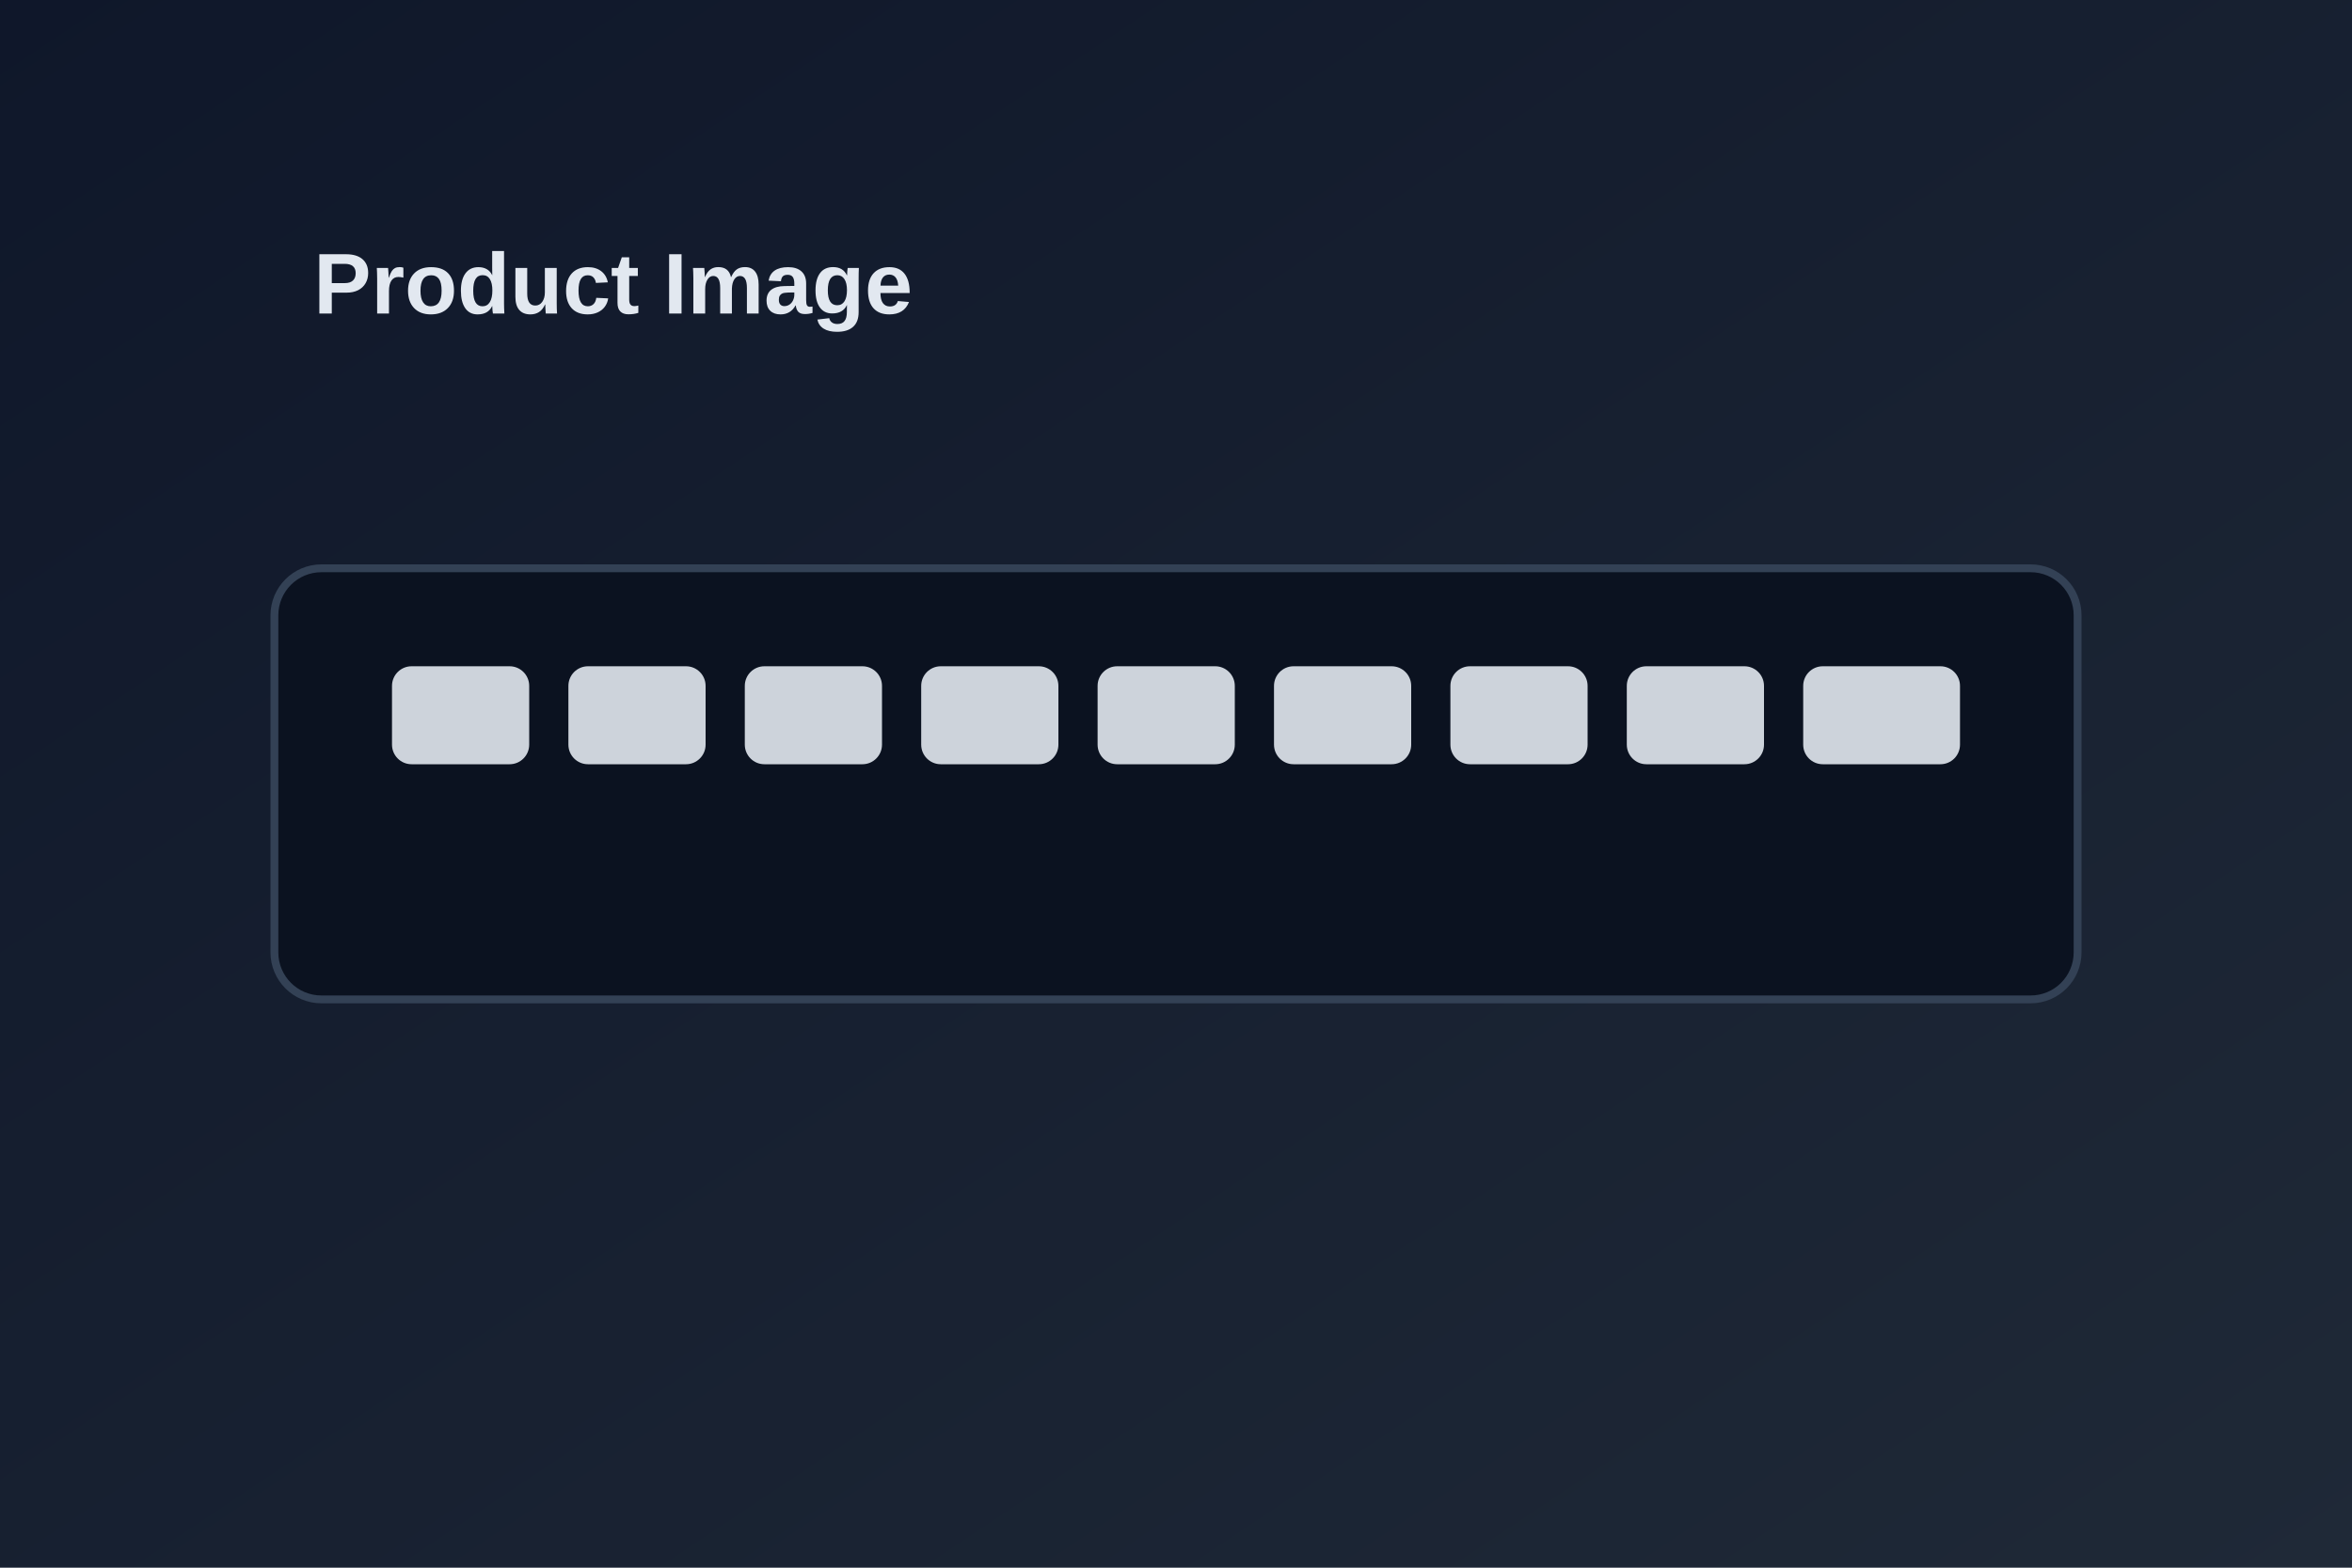
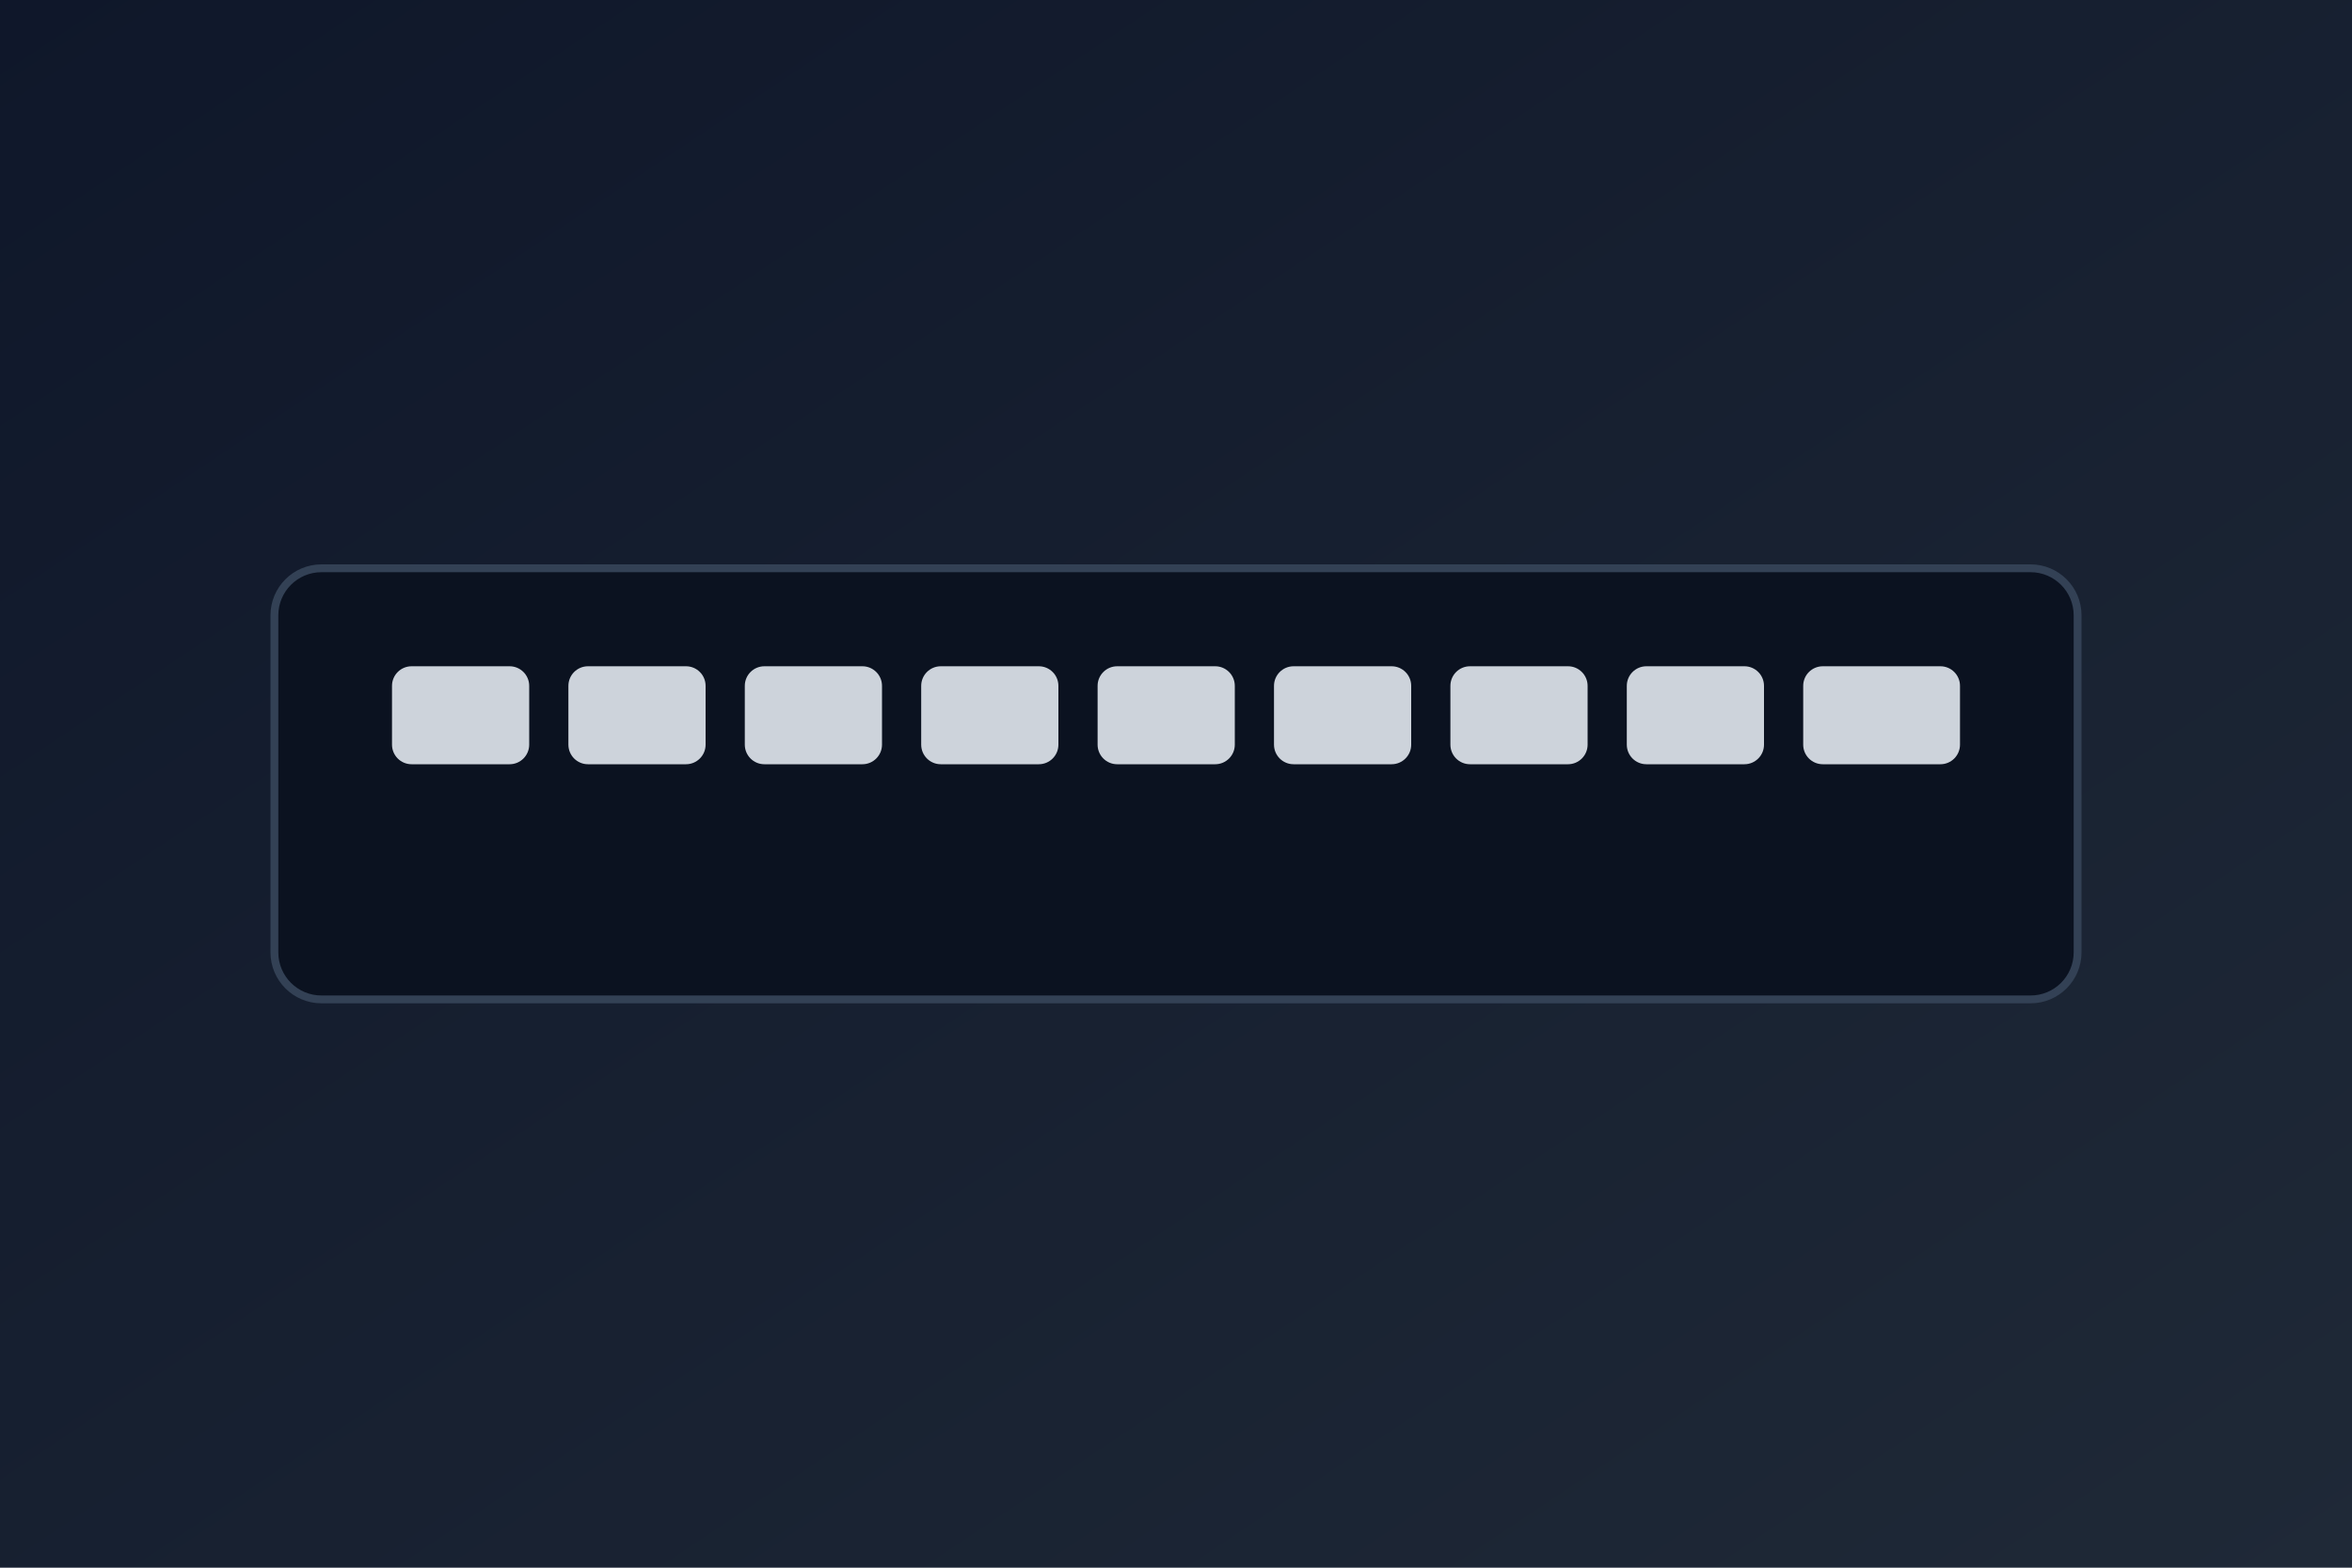
<svg xmlns="http://www.w3.org/2000/svg" width="1200" height="800" viewBox="0 0 1200 800">
  <defs>
    <linearGradient id="g" x1="0" y1="0" x2="1" y2="1">
      <stop offset="0" stop-color="#0f172a" />
      <stop offset="1" stop-color="#1f2937" />
    </linearGradient>
  </defs>
  <rect width="1200" height="800" fill="url(#g)" />
  <rect x="140" y="290" width="920" height="220" rx="24" fill="#0b1220" stroke="#334155" stroke-width="4" />
  <g fill="#e2e8f0" opacity="0.9">
    <rect x="200" y="340" width="70" height="50" rx="10" />
    <rect x="290" y="340" width="70" height="50" rx="10" />
    <rect x="380" y="340" width="70" height="50" rx="10" />
    <rect x="470" y="340" width="70" height="50" rx="10" />
    <rect x="560" y="340" width="70" height="50" rx="10" />
    <rect x="650" y="340" width="70" height="50" rx="10" />
    <rect x="740" y="340" width="70" height="50" rx="10" />
    <rect x="830" y="340" width="70" height="50" rx="10" />
    <rect x="920" y="340" width="80" height="50" rx="10" />
  </g>
-   <text x="160" y="160" fill="#e2e8f0" font-family="Arial, Helvetica, sans-serif" font-size="44" font-weight="700">
-     Product Image
-   </text>
</svg>
